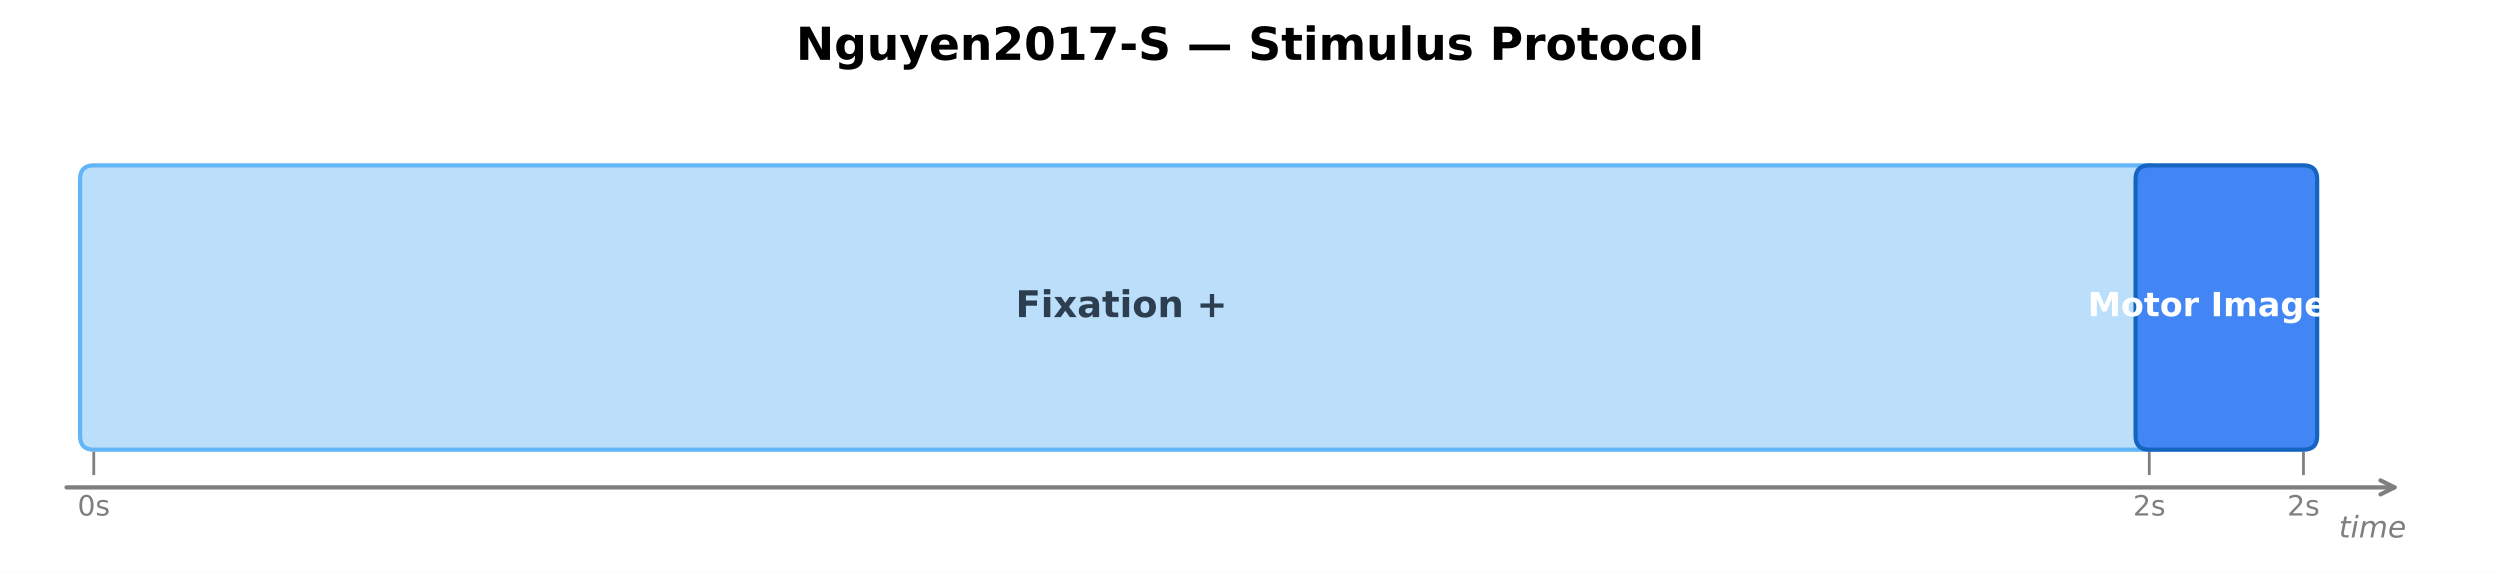
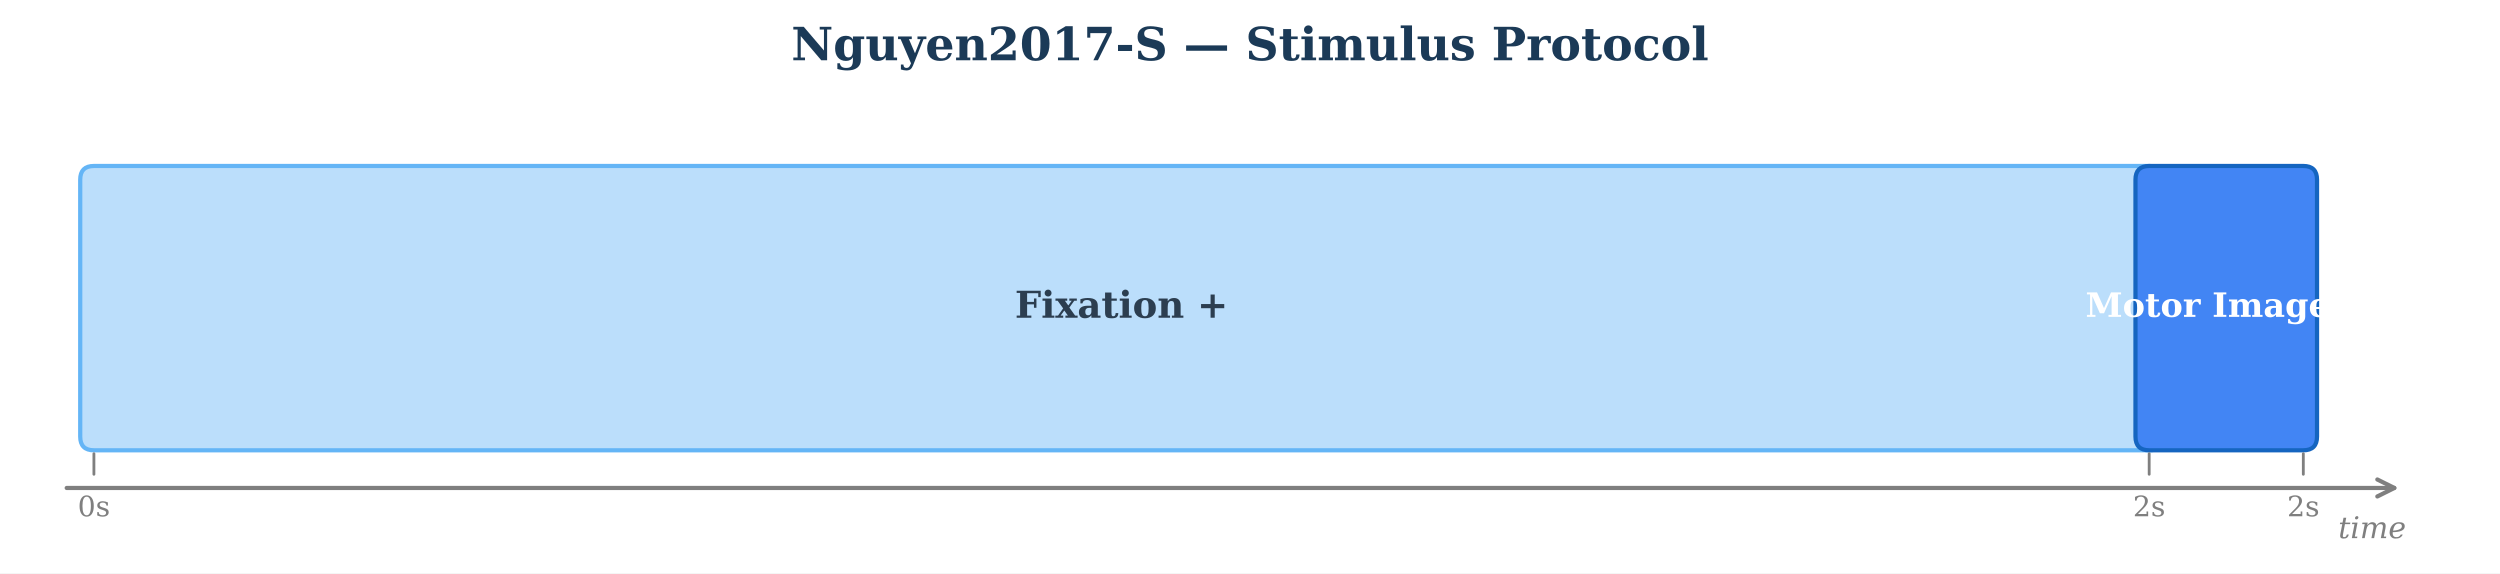
- <svg xmlns="http://www.w3.org/2000/svg" xmlns:xlink="http://www.w3.org/1999/xlink" width="712.8pt" height="163.26pt" viewBox="0 0 712.8 163.26" version="1.1">
+ <svg xmlns="http://www.w3.org/2000/svg" xmlns:xlink="http://www.w3.org/1999/xlink" width="708.48pt" height="162.474pt" viewBox="0 0 708.48 162.474" version="1.1">
  <defs>
    <style type="text/css">*{stroke-linejoin: round; stroke-linecap: butt}</style>
  </defs>
  <g id="figure_1">
    <g id="patch_1">
-       <path d="M 0 163.26  L 712.8 163.26  L 712.8 0  L 0 0  z " style="fill: #ffffff" />
+       <path d="M 0 162.474  L 708.48 162.474  L 708.48 0  L 0 0  z " style="fill: #ffffff" />
    </g>
    <g id="axes_1">
      <g id="patch_2">
-         <path d="M 26.736 128.221  L 612.806 128.221  Q 616.713 128.221 616.713 124.314  L 616.713 51.056  Q 616.713 47.148 612.806 47.148  L 26.736 47.148  Q 22.829 47.148 22.829 51.056  L 22.829 124.314  Q 22.829 128.221 26.736 128.221  z " clip-path="url(#p985f84a04f)" style="fill: #bbdefb; stroke: #64b5f6; stroke-width: 1.2" />
+         <path d="M 26.615 127.608  L 609.06 127.608  Q 612.943 127.608 612.943 123.725  L 612.943 50.92  Q 612.943 47.037 609.06 47.037  L 26.615 47.037  Q 22.732 47.037 22.732 50.92  L 22.732 123.725  Q 22.732 127.608 26.615 127.608  z " clip-path="url(#p6b37284955)" style="fill: #bbdefb; stroke: #64b5f6; stroke-width: 1.2" />
      </g>
      <g id="patch_3">
-         <path d="M 612.806 128.221  L 656.761 128.221  Q 660.668 128.221 660.668 124.314  L 660.668 51.056  Q 660.668 47.148 656.761 47.148  L 612.806 47.148  Q 608.898 47.148 608.898 51.056  L 608.898 124.314  Q 608.898 128.221 612.806 128.221  z " clip-path="url(#p985f84a04f)" style="fill: #4285f4; stroke: #1565c0; stroke-width: 1.2" />
+         <path d="M 609.06 127.608  L 652.743 127.608  Q 656.626 127.608 656.626 123.725  L 656.626 50.92  Q 656.626 47.037 652.743 47.037  L 609.06 47.037  Q 605.177 47.037 605.177 50.92  L 605.177 123.725  Q 605.177 127.608 609.06 127.608  z " clip-path="url(#p6b37284955)" style="fill: #4285f4; stroke: #1565c0; stroke-width: 1.2" />
      </g>
      <g id="line2d_1">
-         <path d="M 26.736 129.198  L 26.736 135.059  " clip-path="url(#p985f84a04f)" style="fill: none; stroke: #7f7f7f; stroke-width: 0.8; stroke-linecap: square" />
+         <path d="M 26.615 128.579  L 26.615 134.403  " clip-path="url(#p6b37284955)" style="fill: none; stroke: #7f7f7f; stroke-width: 0.8; stroke-linecap: round" />
      </g>
      <g id="line2d_2">
-         <path d="M 612.806 129.198  L 612.806 135.059  " clip-path="url(#p985f84a04f)" style="fill: none; stroke: #7f7f7f; stroke-width: 0.8; stroke-linecap: square" />
+         <path d="M 609.06 128.579  L 609.06 134.403  " clip-path="url(#p6b37284955)" style="fill: none; stroke: #7f7f7f; stroke-width: 0.8; stroke-linecap: round" />
      </g>
      <g id="line2d_3">
-         <path d="M 656.761 129.198  L 656.761 135.059  " clip-path="url(#p985f84a04f)" style="fill: none; stroke: #7f7f7f; stroke-width: 0.8; stroke-linecap: square" />
+         <path d="M 652.743 128.579  L 652.743 134.403  " clip-path="url(#p6b37284955)" style="fill: none; stroke: #7f7f7f; stroke-width: 0.8; stroke-linecap: round" />
      </g>
      <g id="text_1">
-         <g clip-path="url(#p985f84a04f)">
-           <g style="fill: #2c3e50" transform="translate(289.5749 90.41291) scale(0.105 -0.105)">
+         <g clip-path="url(#p6b37284955)">
+           <g style="fill: #2c3e50" transform="translate(287.6185 90.05039) scale(0.105 -0.105)">
            <defs>
-               <path id="DejaVuSans-Bold-29" d="M 588 4666  L 3834 4666  L 3834 3756  L 1791 3756  L 1791 2888  L 3713 2888  L 3713 1978  L 1791 1978  L 1791 0  L 588 0  L 588 4666  z " transform="scale(0.015625)" />
-               <path id="DejaVuSans-Bold-4c" d="M 538 3500  L 1656 3500  L 1656 0  L 538 0  L 538 3500  z M 538 4863  L 1656 4863  L 1656 3950  L 538 3950  L 538 4863  z " transform="scale(0.015625)" />
-               <path id="DejaVuSans-Bold-5b" d="M 1422 1791  L 159 3500  L 1344 3500  L 2059 2463  L 2784 3500  L 3969 3500  L 2706 1797  L 4031 0  L 2847 0  L 2059 1106  L 1281 0  L 97 0  L 1422 1791  z " transform="scale(0.015625)" />
-               <path id="DejaVuSans-Bold-44" d="M 2106 1575  Q 1756 1575 1579 1456  Q 1403 1338 1403 1106  Q 1403 894 1545 773  Q 1688 653 1941 653  Q 2256 653 2472 879  Q 2688 1106 2688 1447  L 2688 1575  L 2106 1575  z M 3816 1997  L 3816 0  L 2688 0  L 2688 519  Q 2463 200 2181 54  Q 1900 -91 1497 -91  Q 953 -91 614 226  Q 275 544 275 1050  Q 275 1666 698 1953  Q 1122 2241 2028 2241  L 2688 2241  L 2688 2328  Q 2688 2594 2478 2717  Q 2269 2841 1825 2841  Q 1466 2841 1156 2769  Q 847 2697 581 2553  L 581 3406  Q 941 3494 1303 3539  Q 1666 3584 2028 3584  Q 2975 3584 3395 3211  Q 3816 2838 3816 1997  z " transform="scale(0.015625)" />
-               <path id="DejaVuSans-Bold-57" d="M 1759 4494  L 1759 3500  L 2913 3500  L 2913 2700  L 1759 2700  L 1759 1216  Q 1759 972 1856 886  Q 1953 800 2241 800  L 2816 800  L 2816 0  L 1856 0  Q 1194 0 917 276  Q 641 553 641 1216  L 641 2700  L 84 2700  L 84 3500  L 641 3500  L 641 4494  L 1759 4494  z " transform="scale(0.015625)" />
-               <path id="DejaVuSans-Bold-52" d="M 2203 2784  Q 1831 2784 1636 2517  Q 1441 2250 1441 1747  Q 1441 1244 1636 976  Q 1831 709 2203 709  Q 2569 709 2762 976  Q 2956 1244 2956 1747  Q 2956 2250 2762 2517  Q 2569 2784 2203 2784  z M 2203 3584  Q 3106 3584 3614 3096  Q 4122 2609 4122 1747  Q 4122 884 3614 396  Q 3106 -91 2203 -91  Q 1297 -91 786 396  Q 275 884 275 1747  Q 275 2609 786 3096  Q 1297 3584 2203 3584  z " transform="scale(0.015625)" />
-               <path id="DejaVuSans-Bold-51" d="M 4056 2131  L 4056 0  L 2931 0  L 2931 347  L 2931 1631  Q 2931 2084 2911 2256  Q 2891 2428 2841 2509  Q 2775 2619 2662 2680  Q 2550 2741 2406 2741  Q 2056 2741 1856 2470  Q 1656 2200 1656 1722  L 1656 0  L 538 0  L 538 3500  L 1656 3500  L 1656 2988  Q 1909 3294 2193 3439  Q 2478 3584 2822 3584  Q 3428 3584 3742 3212  Q 4056 2841 4056 2131  z " transform="scale(0.015625)" />
-               <path id="DejaVuSans-Bold-3" transform="scale(0.015625)" />
-               <path id="DejaVuSans-Bold-e" d="M 3053 4013  L 3053 2375  L 4684 2375  L 4684 1638  L 3053 1638  L 3053 0  L 2309 0  L 2309 1638  L 678 1638  L 678 2375  L 2309 2375  L 2309 4013  L 3053 4013  z " transform="scale(0.015625)" />
+               <path id="DejaVuSerif-Bold-29" d="M 300 0  L 300 378  L 897 378  L 897 4288  L 300 4288  L 300 4666  L 4459 4666  L 4459 3566  L 4031 3566  L 4031 4238  L 2106 4238  L 2106 2741  L 3291 2741  L 3291 3334  L 3719 3334  L 3719 1722  L 3291 1722  L 3291 2316  L 2106 2316  L 2106 378  L 2841 378  L 2841 0  L 300 0  z " transform="scale(0.015625)" />
+               <path id="DejaVuSerif-Bold-4c" d="M 588 4263  Q 588 4516 763 4689  Q 938 4863 1191 4863  Q 1438 4863 1611 4689  Q 1784 4516 1784 4263  Q 1784 4016 1611 3842  Q 1438 3669 1191 3669  Q 938 3669 763 3841  Q 588 4013 588 4263  z M 1797 378  L 2272 378  L 2272 0  L 219 0  L 219 378  L 691 378  L 691 2944  L 219 2944  L 219 3322  L 1797 3322  L 1797 378  z " transform="scale(0.015625)" />
+               <path id="DejaVuSerif-Bold-5b" d="M 2247 2119  L 2834 2944  L 2425 2944  L 2425 3322  L 3719 3322  L 3719 2944  L 3278 2944  L 2431 1759  L 3419 378  L 3859 378  L 3859 0  L 1747 0  L 1747 378  L 2175 378  L 1550 1253  L 922 378  L 1369 378  L 1369 0  L 0 0  L 0 378  L 475 378  L 1356 1619  L 403 2944  L 31 2944  L 31 3322  L 2059 3322  L 2059 2944  L 1656 2944  L 2247 2119  z " transform="scale(0.015625)" />
+               <path id="DejaVuSerif-Bold-44" d="M 3525 2041  L 3525 378  L 4000 378  L 4000 0  L 2419 0  L 2419 422  Q 2200 159 1931 34  Q 1663 -91 1319 -91  Q 809 -91 536 182  Q 263 456 263 966  Q 263 1525 655 1803  Q 1047 2081 1838 2081  L 2419 2081  L 2419 2278  Q 2419 2681 2228 2873  Q 2038 3066 1638 3066  Q 1306 3066 1126 2930  Q 947 2794 872 2484  L 519 2484  L 519 3200  Q 816 3306 1134 3359  Q 1453 3413 1806 3413  Q 2697 3413 3111 3081  Q 3525 2750 3525 2041  z M 2419 1044  L 2419 1709  L 2003 1709  Q 1694 1709 1528 1540  Q 1363 1372 1363 1056  Q 1363 741 1483 584  Q 1603 428 1850 428  Q 2106 428 2262 597  Q 2419 766 2419 1044  z " transform="scale(0.015625)" />
+               <path id="DejaVuSerif-Bold-57" d="M 634 2944  L 153 2944  L 153 3322  L 634 3322  L 634 4353  L 1741 4353  L 1741 3322  L 2663 3322  L 2663 2944  L 1741 2944  L 1741 909  Q 1741 475 1809 369  Q 1878 263 2059 263  Q 2259 263 2356 397  Q 2453 531 2459 813  L 2925 813  Q 2897 313 2651 111  Q 2406 -91 1806 -91  Q 1122 -91 878 123  Q 634 338 634 909  L 634 2944  z " transform="scale(0.015625)" />
+               <path id="DejaVuSerif-Bold-52" d="M 2138 263  Q 2488 263 2630 563  Q 2772 863 2772 1663  Q 2772 2463 2631 2761  Q 2491 3059 2138 3059  Q 1784 3059 1640 2757  Q 1497 2456 1497 1663  Q 1497 869 1640 566  Q 1784 263 2138 263  z M 2138 -91  Q 1259 -91 761 376  Q 263 844 263 1663  Q 263 2484 761 2948  Q 1259 3413 2138 3413  Q 3019 3413 3516 2948  Q 4013 2484 4013 1663  Q 4013 844 3514 376  Q 3016 -91 2138 -91  z " transform="scale(0.015625)" />
+               <path id="DejaVuSerif-Bold-51" d="M 219 0  L 219 378  L 691 378  L 691 2944  L 219 2944  L 219 3322  L 1797 3322  L 1797 2853  Q 1997 3150 2253 3281  Q 2509 3413 2900 3413  Q 3459 3413 3745 3083  Q 4031 2753 4031 2113  L 4031 378  L 4506 378  L 4506 0  L 2522 0  L 2522 378  L 2925 378  L 2925 2144  Q 2925 2566 2817 2730  Q 2709 2894 2444 2894  Q 2109 2894 1953 2648  Q 1797 2403 1797 1869  L 1797 378  L 2203 378  L 2203 0  L 219 0  z " transform="scale(0.015625)" />
+               <path id="DejaVuSerif-Bold-3" transform="scale(0.015625)" />
+               <path id="DejaVuSerif-Bold-e" d="M 3041 4013  L 3041 2369  L 4684 2369  L 4684 1650  L 3041 1650  L 3041 6  L 2322 6  L 2322 1650  L 678 1650  L 678 2369  L 2322 2369  L 2322 4013  L 3041 4013  z " transform="scale(0.015625)" />
            </defs>
-             <use xlink:href="#DejaVuSans-Bold-29" />
-             <use xlink:href="#DejaVuSans-Bold-4c" transform="translate(68.3125 0)" />
-             <use xlink:href="#DejaVuSans-Bold-5b" transform="translate(102.5938 0)" />
-             <use xlink:href="#DejaVuSans-Bold-44" transform="translate(167.0938 0)" />
-             <use xlink:href="#DejaVuSans-Bold-57" transform="translate(234.5781 0)" />
-             <use xlink:href="#DejaVuSans-Bold-4c" transform="translate(282.375 0)" />
-             <use xlink:href="#DejaVuSans-Bold-52" transform="translate(316.6562 0)" />
-             <use xlink:href="#DejaVuSans-Bold-51" transform="translate(385.3594 0)" />
-             <use xlink:href="#DejaVuSans-Bold-3" transform="translate(456.5469 0)" />
-             <use xlink:href="#DejaVuSans-Bold-e" transform="translate(491.3594 0)" />
+             <use xlink:href="#DejaVuSerif-Bold-29" />
+             <use xlink:href="#DejaVuSerif-Bold-4c" transform="translate(71 0)" />
+             <use xlink:href="#DejaVuSerif-Bold-5b" transform="translate(108.9844 0)" />
+             <use xlink:href="#DejaVuSerif-Bold-44" transform="translate(168.6094 0)" />
+             <use xlink:href="#DejaVuSerif-Bold-57" transform="translate(233.4062 0)" />
+             <use xlink:href="#DejaVuSerif-Bold-4c" transform="translate(279.5938 0)" />
+             <use xlink:href="#DejaVuSerif-Bold-52" transform="translate(317.5781 0)" />
+             <use xlink:href="#DejaVuSerif-Bold-51" transform="translate(384.2812 0)" />
+             <use xlink:href="#DejaVuSerif-Bold-3" transform="translate(456.9844 0)" />
+             <use xlink:href="#DejaVuSerif-Bold-e" transform="translate(491.7969 0)" />
          </g>
        </g>
      </g>
      <g id="text_2">
-         <g clip-path="url(#p985f84a04f)">
-           <g style="fill: #ffffff" transform="translate(595.2803 90.15274) scale(0.095 -0.095)">
+         <g clip-path="url(#p6b37284955)">
+           <g style="fill: #ffffff" transform="translate(591.0243 89.79022) scale(0.095 -0.095)">
            <defs>
-               <path id="DejaVuSans-Bold-30" d="M 588 4666  L 2119 4666  L 3181 2169  L 4250 4666  L 5778 4666  L 5778 0  L 4641 0  L 4641 3413  L 3566 897  L 2803 897  L 1728 3413  L 1728 0  L 588 0  L 588 4666  z " transform="scale(0.015625)" />
-               <path id="DejaVuSans-Bold-55" d="M 3138 2547  Q 2991 2616 2845 2648  Q 2700 2681 2553 2681  Q 2122 2681 1889 2404  Q 1656 2128 1656 1613  L 1656 0  L 538 0  L 538 3500  L 1656 3500  L 1656 2925  Q 1872 3269 2151 3426  Q 2431 3584 2822 3584  Q 2878 3584 2943 3579  Q 3009 3575 3134 3559  L 3138 2547  z " transform="scale(0.015625)" />
-               <path id="DejaVuSans-Bold-2c" d="M 588 4666  L 1791 4666  L 1791 0  L 588 0  L 588 4666  z " transform="scale(0.015625)" />
-               <path id="DejaVuSans-Bold-50" d="M 3781 2919  Q 3994 3244 4286 3414  Q 4578 3584 4928 3584  Q 5531 3584 5847 3212  Q 6163 2841 6163 2131  L 6163 0  L 5038 0  L 5038 1825  Q 5041 1866 5042 1909  Q 5044 1953 5044 2034  Q 5044 2406 4934 2573  Q 4825 2741 4581 2741  Q 4263 2741 4089 2478  Q 3916 2216 3909 1719  L 3909 0  L 2784 0  L 2784 1825  Q 2784 2406 2684 2573  Q 2584 2741 2328 2741  Q 2006 2741 1831 2477  Q 1656 2213 1656 1722  L 1656 0  L 531 0  L 531 3500  L 1656 3500  L 1656 2988  Q 1863 3284 2130 3434  Q 2397 3584 2719 3584  Q 3081 3584 3359 3409  Q 3638 3234 3781 2919  z " transform="scale(0.015625)" />
-               <path id="DejaVuSans-Bold-4a" d="M 2919 594  Q 2688 288 2409 144  Q 2131 0 1766 0  Q 1125 0 706 504  Q 288 1009 288 1791  Q 288 2575 706 3076  Q 1125 3578 1766 3578  Q 2131 3578 2409 3434  Q 2688 3291 2919 2981  L 2919 3500  L 4044 3500  L 4044 353  Q 4044 -491 3511 -936  Q 2978 -1381 1966 -1381  Q 1638 -1381 1331 -1331  Q 1025 -1281 716 -1178  L 716 -306  Q 1009 -475 1290 -558  Q 1572 -641 1856 -641  Q 2406 -641 2662 -400  Q 2919 -159 2919 353  L 2919 594  z M 2181 2772  Q 1834 2772 1640 2515  Q 1447 2259 1447 1791  Q 1447 1309 1634 1061  Q 1822 813 2181 813  Q 2531 813 2725 1069  Q 2919 1325 2919 1791  Q 2919 2259 2725 2515  Q 2531 2772 2181 2772  z " transform="scale(0.015625)" />
-               <path id="DejaVuSans-Bold-48" d="M 4031 1759  L 4031 1441  L 1416 1441  Q 1456 1047 1700 850  Q 1944 653 2381 653  Q 2734 653 3104 758  Q 3475 863 3866 1075  L 3866 213  Q 3469 63 3072 -14  Q 2675 -91 2278 -91  Q 1328 -91 801 392  Q 275 875 275 1747  Q 275 2603 792 3093  Q 1309 3584 2216 3584  Q 3041 3584 3536 3087  Q 4031 2591 4031 1759  z M 2881 2131  Q 2881 2450 2695 2645  Q 2509 2841 2209 2841  Q 1884 2841 1681 2658  Q 1478 2475 1428 2131  L 2881 2131  z " transform="scale(0.015625)" />
-               <path id="DejaVuSans-Bold-5c" d="M 78 3500  L 1197 3500  L 2138 1125  L 2938 3500  L 4056 3500  L 2584 -331  Q 2363 -916 2067 -1148  Q 1772 -1381 1288 -1381  L 641 -1381  L 641 -647  L 991 -647  Q 1275 -647 1404 -556  Q 1534 -466 1606 -231  L 1638 -134  L 78 3500  z " transform="scale(0.015625)" />
+               <path id="DejaVuSerif-Bold-30" d="M 269 0  L 269 378  L 863 378  L 863 4288  L 269 4288  L 269 4666  L 2194 4666  L 3525 1672  L 4863 4666  L 6784 4666  L 6784 4288  L 6188 4288  L 6188 378  L 6784 378  L 6784 0  L 4384 0  L 4384 378  L 4978 378  L 4978 3938  L 3531 684  L 2741 684  L 1300 3938  L 1300 378  L 1894 378  L 1894 0  L 269 0  z " transform="scale(0.015625)" />
+               <path id="DejaVuSerif-Bold-55" d="M 3438 3359  L 3438 2369  L 3084 2369  Q 3066 2634 2941 2764  Q 2816 2894 2578 2894  Q 2216 2894 2006 2575  Q 1797 2256 1797 1691  L 1797 378  L 2400 378  L 2400 0  L 219 0  L 219 378  L 691 378  L 691 2944  L 184 2944  L 184 3322  L 1797 3322  L 1797 2731  Q 1959 3078 2226 3245  Q 2494 3413 2881 3413  Q 2978 3413 3117 3398  Q 3256 3384 3438 3359  z " transform="scale(0.015625)" />
+               <path id="DejaVuSerif-Bold-2c" d="M 300 0  L 300 378  L 897 378  L 897 4288  L 300 4288  L 300 4666  L 2700 4666  L 2700 4288  L 2100 4288  L 2100 378  L 2700 378  L 2700 0  L 300 0  z " transform="scale(0.015625)" />
+               <path id="DejaVuSerif-Bold-50" d="M 3884 2778  Q 4116 3109 4384 3261  Q 4653 3413 5013 3413  Q 5584 3413 5867 3089  Q 6150 2766 6150 2113  L 6150 378  L 6625 378  L 6625 0  L 4647 0  L 4647 378  L 5044 378  L 5044 1947  Q 5044 2569 4948 2731  Q 4853 2894 4594 2894  Q 4300 2894 4137 2667  Q 3975 2441 3975 2022  L 3975 378  L 4372 378  L 4372 0  L 2472 0  L 2472 378  L 2869 378  L 2869 1947  Q 2869 2569 2772 2731  Q 2675 2894 2419 2894  Q 2122 2894 1959 2667  Q 1797 2441 1797 2022  L 1797 378  L 2194 378  L 2194 0  L 219 0  L 219 378  L 691 378  L 691 2944  L 219 2944  L 219 3322  L 1797 3322  L 1797 2853  Q 1991 3144 2241 3278  Q 2491 3413 2834 3413  Q 3241 3413 3494 3258  Q 3747 3103 3884 2778  z " transform="scale(0.015625)" />
+               <path id="DejaVuSerif-Bold-4a" d="M 3853 2944  L 3853 44  Q 3853 -656 3354 -1039  Q 2856 -1422 1947 -1422  Q 1616 -1422 1275 -1370  Q 934 -1319 575 -1216  L 575 -422  L 928 -422  Q 975 -750 1192 -909  Q 1409 -1069 1813 -1069  Q 2325 -1069 2536 -823  Q 2747 -578 2747 44  L 2747 422  Q 2606 163 2367 36  Q 2128 -91 1778 -91  Q 1072 -91 667 378  Q 263 847 263 1663  Q 263 2481 667 2947  Q 1072 3413 1778 3413  Q 2128 3413 2367 3286  Q 2606 3159 2747 2900  L 2747 3322  L 4325 3322  L 4325 2944  L 3853 2944  z M 2747 1825  Q 2747 2406 2597 2665  Q 2447 2925 2119 2925  Q 1775 2925 1636 2651  Q 1497 2378 1497 1663  Q 1497 947 1637 672  Q 1778 397 2119 397  Q 2447 397 2597 656  Q 2747 916 2747 1497  L 2747 1825  z " transform="scale(0.015625)" />
+               <path id="DejaVuSerif-Bold-48" d="M 2566 1875  Q 2566 2531 2444 2795  Q 2322 3059 2028 3059  Q 1744 3059 1620 2800  Q 1497 2541 1497 1931  L 1497 1875  L 2566 1875  z M 3781 1503  L 1497 1503  L 1497 1478  Q 1497 834 1690 548  Q 1884 263 2316 263  Q 2675 263 2897 453  Q 3119 644 3181 1006  L 3700 1006  Q 3566 441 3166 175  Q 2766 -91 2047 -91  Q 1184 -91 723 364  Q 263 819 263 1663  Q 263 2488 734 2950  Q 1206 3413 2047 3413  Q 2872 3413 3312 2927  Q 3753 2441 3781 1503  z " transform="scale(0.015625)" />
+               <path id="DejaVuSerif-Bold-5c" d="M 1997 -750  Q 1847 -1116 1634 -1269  Q 1422 -1422 1063 -1422  Q 909 -1422 721 -1387  Q 534 -1353 313 -1288  L 313 -594  L 666 -597  Q 675 -838 779 -953  Q 884 -1069 1094 -1069  Q 1297 -1069 1422 -958  Q 1547 -847 1672 -538  L 1722 -422  L 275 2944  L -84 2944  L -84 3322  L 1831 3322  L 1831 2944  L 1434 2944  L 2278 978  L 3066 2944  L 2625 2944  L 2625 3322  L 3872 3322  L 3872 2944  L 3469 2944  L 1997 -750  z " transform="scale(0.015625)" />
            </defs>
-             <use xlink:href="#DejaVuSans-Bold-30" />
-             <use xlink:href="#DejaVuSans-Bold-52" transform="translate(99.51562 0)" />
-             <use xlink:href="#DejaVuSans-Bold-57" transform="translate(168.2188 0)" />
-             <use xlink:href="#DejaVuSans-Bold-52" transform="translate(216.0156 0)" />
-             <use xlink:href="#DejaVuSans-Bold-55" transform="translate(284.7188 0)" />
-             <use xlink:href="#DejaVuSans-Bold-3" transform="translate(334.0312 0)" />
-             <use xlink:href="#DejaVuSans-Bold-2c" transform="translate(368.8438 0)" />
-             <use xlink:href="#DejaVuSans-Bold-50" transform="translate(406.0469 0)" />
-             <use xlink:href="#DejaVuSans-Bold-44" transform="translate(510.25 0)" />
-             <use xlink:href="#DejaVuSans-Bold-4a" transform="translate(577.7344 0)" />
-             <use xlink:href="#DejaVuSans-Bold-48" transform="translate(649.3125 0)" />
-             <use xlink:href="#DejaVuSans-Bold-55" transform="translate(717.1406 0)" />
-             <use xlink:href="#DejaVuSans-Bold-5c" transform="translate(766.4531 0)" />
+             <use xlink:href="#DejaVuSerif-Bold-30" />
+             <use xlink:href="#DejaVuSerif-Bold-52" transform="translate(110.6875 0)" />
+             <use xlink:href="#DejaVuSerif-Bold-57" transform="translate(177.3906 0)" />
+             <use xlink:href="#DejaVuSerif-Bold-52" transform="translate(223.5781 0)" />
+             <use xlink:href="#DejaVuSerif-Bold-55" transform="translate(290.2812 0)" />
+             <use xlink:href="#DejaVuSerif-Bold-3" transform="translate(342.9688 0)" />
+             <use xlink:href="#DejaVuSerif-Bold-2c" transform="translate(377.7812 0)" />
+             <use xlink:href="#DejaVuSerif-Bold-50" transform="translate(424.5625 0)" />
+             <use xlink:href="#DejaVuSerif-Bold-44" transform="translate(530.375 0)" />
+             <use xlink:href="#DejaVuSerif-Bold-4a" transform="translate(595.1719 0)" />
+             <use xlink:href="#DejaVuSerif-Bold-48" transform="translate(665.0938 0)" />
+             <use xlink:href="#DejaVuSerif-Bold-55" transform="translate(728.7188 0)" />
+             <use xlink:href="#DejaVuSerif-Bold-5c" transform="translate(781.4062 0)" />
          </g>
        </g>
      </g>
      <g id="text_3">
-         <g style="fill: #7f7f7f" transform="translate(22.10691 146.9978) scale(0.08 -0.08)">
+         <g style="fill: #7f7f7f" transform="translate(22.01732 146.306) scale(0.08 -0.08)">
          <defs>
-             <path id="DejaVuSans-13" d="M 2034 4250  Q 1547 4250 1301 3770  Q 1056 3291 1056 2328  Q 1056 1369 1301 889  Q 1547 409 2034 409  Q 2525 409 2770 889  Q 3016 1369 3016 2328  Q 3016 3291 2770 3770  Q 2525 4250 2034 4250  z M 2034 4750  Q 2819 4750 3233 4129  Q 3647 3509 3647 2328  Q 3647 1150 3233 529  Q 2819 -91 2034 -91  Q 1250 -91 836 529  Q 422 1150 422 2328  Q 422 3509 836 4129  Q 1250 4750 2034 4750  z " transform="scale(0.015625)" />
-             <path id="DejaVuSans-56" d="M 2834 3397  L 2834 2853  Q 2591 2978 2328 3040  Q 2066 3103 1784 3103  Q 1356 3103 1142 2972  Q 928 2841 928 2578  Q 928 2378 1081 2264  Q 1234 2150 1697 2047  L 1894 2003  Q 2506 1872 2764 1633  Q 3022 1394 3022 966  Q 3022 478 2636 193  Q 2250 -91 1575 -91  Q 1294 -91 989 -36  Q 684 19 347 128  L 347 722  Q 666 556 975 473  Q 1284 391 1588 391  Q 1994 391 2212 530  Q 2431 669 2431 922  Q 2431 1156 2273 1281  Q 2116 1406 1581 1522  L 1381 1569  Q 847 1681 609 1914  Q 372 2147 372 2553  Q 372 3047 722 3315  Q 1072 3584 1716 3584  Q 2034 3584 2315 3537  Q 2597 3491 2834 3397  z " transform="scale(0.015625)" />
+             <path id="DejaVuSerif-13" d="M 2034 219  Q 2513 219 2750 744  Q 2988 1269 2988 2328  Q 2988 3391 2750 3916  Q 2513 4441 2034 4441  Q 1556 4441 1318 3916  Q 1081 3391 1081 2328  Q 1081 1269 1318 744  Q 1556 219 2034 219  z M 2034 -91  Q 1275 -91 848 546  Q 422 1184 422 2328  Q 422 3475 848 4112  Q 1275 4750 2034 4750  Q 2797 4750 3222 4112  Q 3647 3475 3647 2328  Q 3647 1184 3222 546  Q 2797 -91 2034 -91  z " transform="scale(0.015625)" />
+             <path id="DejaVuSerif-56" d="M 359 184  L 359 959  L 691 959  Q 703 588 923 403  Q 1144 219 1575 219  Q 1963 219 2166 364  Q 2369 509 2369 788  Q 2369 1006 2220 1140  Q 2072 1275 1594 1428  L 1178 1569  Q 750 1706 558 1912  Q 366 2119 366 2438  Q 366 2894 700 3153  Q 1034 3413 1625 3413  Q 1888 3413 2178 3344  Q 2469 3275 2778 3144  L 2778 2419  L 2447 2419  Q 2434 2741 2221 2922  Q 2009 3103 1644 3103  Q 1281 3103 1095 2975  Q 909 2847 909 2591  Q 909 2381 1050 2254  Q 1191 2128 1613 1997  L 2069 1856  Q 2541 1709 2748 1489  Q 2956 1269 2956 922  Q 2956 450 2595 179  Q 2234 -91 1600 -91  Q 1278 -91 972 -22  Q 666 47 359 184  z " transform="scale(0.015625)" />
          </defs>
-           <use xlink:href="#DejaVuSans-13" />
-           <use xlink:href="#DejaVuSans-56" transform="translate(63.625 0)" />
+           <use xlink:href="#DejaVuSerif-13" />
+           <use xlink:href="#DejaVuSerif-56" transform="translate(63.625 0)" />
        </g>
      </g>
      <g id="text_4">
-         <g style="fill: #7f7f7f" transform="translate(608.1768 146.9978) scale(0.08 -0.08)">
+         <g style="fill: #7f7f7f" transform="translate(604.4621 146.306) scale(0.08 -0.08)">
          <defs>
-             <path id="DejaVuSans-15" d="M 1228 531  L 3431 531  L 3431 0  L 469 0  L 469 531  Q 828 903 1448 1529  Q 2069 2156 2228 2338  Q 2531 2678 2651 2914  Q 2772 3150 2772 3378  Q 2772 3750 2511 3984  Q 2250 4219 1831 4219  Q 1534 4219 1204 4116  Q 875 4013 500 3803  L 500 4441  Q 881 4594 1212 4672  Q 1544 4750 1819 4750  Q 2544 4750 2975 4387  Q 3406 4025 3406 3419  Q 3406 3131 3298 2873  Q 3191 2616 2906 2266  Q 2828 2175 2409 1742  Q 1991 1309 1228 531  z " transform="scale(0.015625)" />
+             <path id="DejaVuSerif-15" d="M 819 3553  L 469 3553  L 469 4384  Q 803 4563 1142 4656  Q 1481 4750 1806 4750  Q 2534 4750 2956 4397  Q 3378 4044 3378 3438  Q 3378 2753 2422 1800  Q 2347 1728 2309 1691  L 1131 513  L 3078 513  L 3078 1088  L 3444 1088  L 3444 0  L 434 0  L 434 341  L 1850 1753  Q 2319 2222 2519 2614  Q 2719 3006 2719 3438  Q 2719 3909 2473 4175  Q 2228 4441 1797 4441  Q 1350 4441 1106 4219  Q 863 3997 819 3553  z " transform="scale(0.015625)" />
          </defs>
-           <use xlink:href="#DejaVuSans-15" />
-           <use xlink:href="#DejaVuSans-56" transform="translate(63.625 0)" />
+           <use xlink:href="#DejaVuSerif-15" />
+           <use xlink:href="#DejaVuSerif-56" transform="translate(63.625 0)" />
        </g>
      </g>
      <g id="text_5">
-         <g style="fill: #7f7f7f" transform="translate(652.1321 146.9978) scale(0.08 -0.08)">
-           <use xlink:href="#DejaVuSans-15" />
-           <use xlink:href="#DejaVuSans-56" transform="translate(63.625 0)" />
+         <g style="fill: #7f7f7f" transform="translate(648.1454 146.306) scale(0.08 -0.08)">
+           <use xlink:href="#DejaVuSerif-15" />
+           <use xlink:href="#DejaVuSerif-56" transform="translate(63.625 0)" />
        </g>
      </g>
      <g id="patch_4">
-         <path d="M 18.966 138.966  Q 351.517 138.966 682.725 138.966  " style="fill: none; stroke: #7f7f7f; stroke-width: 1.2; stroke-linecap: round" />
-         <path d="M 678.725 136.966  L 682.725 138.966  L 678.725 140.966  " style="fill: none; stroke: #7f7f7f; stroke-width: 1.2; stroke-linecap: round" />
+         <path d="M 18.909 138.286  Q 349.387 138.286 678.523 138.286  " style="fill: none; stroke: #7f7f7f; stroke-width: 1.2; stroke-linecap: round" />
+         <path d="M 673.723 135.886  L 678.523 138.286  L 673.723 140.686  " style="fill: none; stroke: #7f7f7f; stroke-width: 1.2; stroke-linecap: round" />
      </g>
      <g id="text_6">
-         <g style="fill: #7f7f7f" transform="translate(666.861 153.239) scale(0.085 -0.085)">
+         <g style="fill: #7f7f7f" transform="translate(662.6392 152.5103) scale(0.085 -0.085)">
          <defs>
-             <path id="DejaVuSans-Oblique-57" d="M 2706 3500  L 2619 3053  L 1472 3053  L 1100 1153  Q 1081 1047 1072 975  Q 1063 903 1063 863  Q 1063 663 1183 572  Q 1303 481 1569 481  L 2150 481  L 2053 0  L 1503 0  Q 991 0 739 200  Q 488 400 488 806  Q 488 878 497 964  Q 506 1050 525 1153  L 897 3053  L 409 3053  L 500 3500  L 978 3500  L 1172 4494  L 1747 4494  L 1556 3500  L 2706 3500  z " transform="scale(0.015625)" />
-             <path id="DejaVuSans-Oblique-4c" d="M 1172 4863  L 1747 4863  L 1606 4134  L 1031 4134  L 1172 4863  z M 909 3500  L 1484 3500  L 800 0  L 225 0  L 909 3500  z " transform="scale(0.015625)" />
-             <path id="DejaVuSans-Oblique-50" d="M 5747 2113  L 5338 0  L 4763 0  L 5166 2094  Q 5191 2228 5203 2325  Q 5216 2422 5216 2491  Q 5216 2772 5059 2928  Q 4903 3084 4622 3084  Q 4203 3084 3875 2770  Q 3547 2456 3450 1953  L 3066 0  L 2491 0  L 2900 2094  Q 2925 2209 2937 2307  Q 2950 2406 2950 2484  Q 2950 2769 2794 2926  Q 2638 3084 2363 3084  Q 1938 3084 1609 2770  Q 1281 2456 1184 1953  L 800 0  L 225 0  L 909 3500  L 1484 3500  L 1375 2956  Q 1609 3263 1923 3423  Q 2238 3584 2597 3584  Q 2978 3584 3223 3384  Q 3469 3184 3519 2828  Q 3781 3197 4126 3390  Q 4472 3584 4856 3584  Q 5306 3584 5551 3325  Q 5797 3066 5797 2591  Q 5797 2488 5784 2364  Q 5772 2241 5747 2113  z " transform="scale(0.015625)" />
-             <path id="DejaVuSans-Oblique-48" d="M 3078 2063  Q 3088 2113 3092 2166  Q 3097 2219 3097 2272  Q 3097 2653 2873 2875  Q 2650 3097 2266 3097  Q 1838 3097 1509 2826  Q 1181 2556 1013 2059  L 3078 2063  z M 3578 1613  L 903 1613  Q 884 1494 878 1425  Q 872 1356 872 1306  Q 872 872 1139 634  Q 1406 397 1894 397  Q 2269 397 2603 481  Q 2938 566 3225 728  L 3116 159  Q 2806 34 2476 -28  Q 2147 -91 1806 -91  Q 1078 -91 686 257  Q 294 606 294 1247  Q 294 1794 489 2264  Q 684 2734 1063 3103  Q 1306 3334 1642 3459  Q 1978 3584 2356 3584  Q 2950 3584 3301 3228  Q 3653 2872 3653 2272  Q 3653 2128 3634 1964  Q 3616 1800 3578 1613  z " transform="scale(0.015625)" />
+             <path id="DejaVuSerif-Italic-57" d="M 856 2988  L 350 2988  L 416 3322  L 922 3322  L 1122 4353  L 1700 4353  L 1500 3322  L 2581 3322  L 2516 2988  L 1434 2988  L 1025 878  Q 978 631 978 488  Q 978 388 1000 338  Q 1059 219 1278 219  Q 1503 219 1633 351  Q 1763 484 1825 781  L 2259 781  Q 2147 328 1884 118  Q 1622 -91 1169 -91  Q 672 -91 506 131  Q 406 266 406 516  Q 406 675 447 878  L 856 2988  z " transform="scale(0.015625)" />
+             <path id="DejaVuSerif-Italic-4c" d="M 1009 4353  Q 1038 4497 1163 4603  Q 1288 4709 1434 4709  Q 1578 4709 1663 4603  Q 1728 4522 1728 4422  Q 1728 4388 1719 4353  Q 1691 4206 1567 4103  Q 1444 4000 1297 4000  Q 1150 4000 1066 4103  Q 1003 4181 1003 4281  Q 1003 4316 1009 4353  z M 963 331  L 1506 331  L 1444 0  L 325 0  L 903 2988  L 353 2988  L 419 3322  L 1544 3322  L 963 331  z " transform="scale(0.015625)" />
+             <path id="DejaVuSerif-Italic-50" d="M 3503 2675  Q 3741 3041 4034 3227  Q 4328 3413 4672 3413  Q 5194 3413 5388 3088  Q 5503 2894 5503 2578  Q 5503 2372 5453 2113  L 5106 331  L 5625 331  L 5563 0  L 4469 0  L 4866 2047  Q 4913 2291 4913 2466  Q 4913 2659 4856 2772  Q 4750 2988 4403 2988  Q 4019 2988 3761 2697  Q 3503 2406 3394 1850  L 3034 0  L 2459 0  L 2863 2069  Q 2906 2303 2906 2472  Q 2906 2666 2850 2775  Q 2741 2988 2394 2988  Q 2009 2988 1751 2697  Q 1494 2406 1384 1850  L 1025 0  L 450 0  L 1031 2994  L 481 2994  L 544 3322  L 1669 3322  L 1556 2731  Q 1778 3063 2059 3238  Q 2341 3413 2653 3413  Q 3041 3413 3262 3220  Q 3484 3028 3503 2675  z " transform="scale(0.015625)" />
+             <path id="DejaVuSerif-Italic-48" d="M 938 1275  Q 925 1156 925 1050  Q 925 756 1031 563  Q 1216 219 1709 219  Q 2072 219 2250 328  Q 2569 525 2644 778  L 3066 778  Q 2941 381 2475 103  Q 2150 -91 1506 -91  Q 863 -91 516 388  Q 272 722 272 1206  Q 272 1419 319 1659  Q 472 2450 1000 2931  Q 1528 3413 2278 3413  Q 3500 3413 3500 2547  Q 3500 1913 2859 1603  Q 2206 1288 938 1275  z M 2541 1975  Q 2891 2181 2891 2569  Q 2891 3103 2181 3103  Q 1763 3103 1472 2784  Q 1181 2466 1003 1606  Q 2006 1653 2541 1975  z " transform="scale(0.015625)" />
          </defs>
-           <use xlink:href="#DejaVuSans-Oblique-57" />
-           <use xlink:href="#DejaVuSans-Oblique-4c" transform="translate(39.20312 0)" />
-           <use xlink:href="#DejaVuSans-Oblique-50" transform="translate(66.98438 0)" />
-           <use xlink:href="#DejaVuSans-Oblique-48" transform="translate(164.3906 0)" />
+           <use xlink:href="#DejaVuSerif-Italic-57" />
+           <use xlink:href="#DejaVuSerif-Italic-4c" transform="translate(40.1875 0)" />
+           <use xlink:href="#DejaVuSerif-Italic-50" transform="translate(72.17188 0)" />
+           <use xlink:href="#DejaVuSerif-Italic-48" transform="translate(167 0)" />
        </g>
      </g>
      <g id="text_7">
-         <g transform="translate(226.9545 17.07797) scale(0.13 -0.13)">
+         <g style="fill: #1b3a57" transform="translate(224.2471 17.07797) scale(0.13 -0.13)">
          <defs>
-             <path id="DejaVuSans-Bold-31" d="M 588 4666  L 1931 4666  L 3628 1466  L 3628 4666  L 4769 4666  L 4769 0  L 3425 0  L 1728 3200  L 1728 0  L 588 0  L 588 4666  z " transform="scale(0.015625)" />
-             <path id="DejaVuSans-Bold-58" d="M 500 1363  L 500 3500  L 1625 3500  L 1625 3150  Q 1625 2866 1622 2436  Q 1619 2006 1619 1863  Q 1619 1441 1641 1255  Q 1663 1069 1716 984  Q 1784 875 1895 815  Q 2006 756 2150 756  Q 2500 756 2700 1025  Q 2900 1294 2900 1772  L 2900 3500  L 4019 3500  L 4019 0  L 2900 0  L 2900 506  Q 2647 200 2364 54  Q 2081 -91 1741 -91  Q 1134 -91 817 281  Q 500 653 500 1363  z " transform="scale(0.015625)" />
-             <path id="DejaVuSans-Bold-15" d="M 1844 884  L 3897 884  L 3897 0  L 506 0  L 506 884  L 2209 2388  Q 2438 2594 2547 2791  Q 2656 2988 2656 3200  Q 2656 3528 2436 3728  Q 2216 3928 1850 3928  Q 1569 3928 1234 3808  Q 900 3688 519 3450  L 519 4475  Q 925 4609 1322 4679  Q 1719 4750 2100 4750  Q 2938 4750 3402 4381  Q 3866 4013 3866 3353  Q 3866 2972 3669 2642  Q 3472 2313 2841 1759  L 1844 884  z " transform="scale(0.015625)" />
-             <path id="DejaVuSans-Bold-13" d="M 2944 2338  Q 2944 3213 2780 3570  Q 2616 3928 2228 3928  Q 1841 3928 1675 3570  Q 1509 3213 1509 2338  Q 1509 1453 1675 1090  Q 1841 728 2228 728  Q 2613 728 2778 1090  Q 2944 1453 2944 2338  z M 4147 2328  Q 4147 1169 3647 539  Q 3147 -91 2228 -91  Q 1306 -91 806 539  Q 306 1169 306 2328  Q 306 3491 806 4120  Q 1306 4750 2228 4750  Q 3147 4750 3647 4120  Q 4147 3491 4147 2328  z " transform="scale(0.015625)" />
-             <path id="DejaVuSans-Bold-14" d="M 750 831  L 1813 831  L 1813 3847  L 722 3622  L 722 4441  L 1806 4666  L 2950 4666  L 2950 831  L 4013 831  L 4013 0  L 750 0  L 750 831  z " transform="scale(0.015625)" />
-             <path id="DejaVuSans-Bold-1a" d="M 428 4666  L 3944 4666  L 3944 3988  L 2125 0  L 953 0  L 2675 3781  L 428 3781  L 428 4666  z " transform="scale(0.015625)" />
-             <path id="DejaVuSans-Bold-10" d="M 347 2297  L 2309 2297  L 2309 1388  L 347 1388  L 347 2297  z " transform="scale(0.015625)" />
-             <path id="DejaVuSans-Bold-36" d="M 3834 4519  L 3834 3531  Q 3450 3703 3084 3790  Q 2719 3878 2394 3878  Q 1963 3878 1756 3759  Q 1550 3641 1550 3391  Q 1550 3203 1689 3098  Q 1828 2994 2194 2919  L 2706 2816  Q 3484 2659 3812 2340  Q 4141 2022 4141 1434  Q 4141 663 3683 286  Q 3225 -91 2284 -91  Q 1841 -91 1394 -6  Q 947 78 500 244  L 500 1259  Q 947 1022 1364 901  Q 1781 781 2169 781  Q 2563 781 2772 912  Q 2981 1044 2981 1288  Q 2981 1506 2839 1625  Q 2697 1744 2272 1838  L 1806 1941  Q 1106 2091 782 2419  Q 459 2747 459 3303  Q 459 4000 909 4375  Q 1359 4750 2203 4750  Q 2588 4750 2994 4692  Q 3400 4634 3834 4519  z " transform="scale(0.015625)" />
-             <path id="DejaVuSans-Bold-af6" d="M 344 2156  L 6056 2156  L 6056 1350  L 344 1350  L 344 2156  z " transform="scale(0.015625)" />
-             <path id="DejaVuSans-Bold-4f" d="M 538 4863  L 1656 4863  L 1656 0  L 538 0  L 538 4863  z " transform="scale(0.015625)" />
-             <path id="DejaVuSans-Bold-56" d="M 3272 3391  L 3272 2541  Q 2913 2691 2578 2766  Q 2244 2841 1947 2841  Q 1628 2841 1473 2761  Q 1319 2681 1319 2516  Q 1319 2381 1436 2309  Q 1553 2238 1856 2203  L 2053 2175  Q 2913 2066 3209 1816  Q 3506 1566 3506 1031  Q 3506 472 3093 190  Q 2681 -91 1863 -91  Q 1516 -91 1145 -36  Q 775 19 384 128  L 384 978  Q 719 816 1070 734  Q 1422 653 1784 653  Q 2113 653 2278 743  Q 2444 834 2444 1013  Q 2444 1163 2330 1236  Q 2216 1309 1875 1350  L 1678 1375  Q 931 1469 631 1722  Q 331 1975 331 2491  Q 331 3047 712 3315  Q 1094 3584 1881 3584  Q 2191 3584 2531 3537  Q 2872 3491 3272 3391  z " transform="scale(0.015625)" />
-             <path id="DejaVuSans-Bold-33" d="M 588 4666  L 2584 4666  Q 3475 4666 3951 4270  Q 4428 3875 4428 3144  Q 4428 2409 3951 2014  Q 3475 1619 2584 1619  L 1791 1619  L 1791 0  L 588 0  L 588 4666  z M 1791 3794  L 1791 2491  L 2456 2491  Q 2806 2491 2997 2661  Q 3188 2831 3188 3144  Q 3188 3456 2997 3625  Q 2806 3794 2456 3794  L 1791 3794  z " transform="scale(0.015625)" />
-             <path id="DejaVuSans-Bold-46" d="M 3366 3391  L 3366 2478  Q 3138 2634 2908 2709  Q 2678 2784 2431 2784  Q 1963 2784 1702 2511  Q 1441 2238 1441 1747  Q 1441 1256 1702 982  Q 1963 709 2431 709  Q 2694 709 2930 787  Q 3166 866 3366 1019  L 3366 103  Q 3103 6 2833 -42  Q 2563 -91 2291 -91  Q 1344 -91 809 395  Q 275 881 275 1747  Q 275 2613 809 3098  Q 1344 3584 2291 3584  Q 2566 3584 2833 3536  Q 3100 3488 3366 3391  z " transform="scale(0.015625)" />
+             <path id="DejaVuSerif-Bold-31" d="M 281 0  L 281 378  L 878 378  L 878 4288  L 281 4288  L 281 4666  L 1741 4666  L 4556 1363  L 4556 4288  L 3963 4288  L 3963 4666  L 5594 4666  L 5594 4288  L 4997 4288  L 4997 0  L 4178 0  L 1319 3372  L 1319 378  L 1913 378  L 1913 0  L 281 0  z " transform="scale(0.015625)" />
+             <path id="DejaVuSerif-Bold-58" d="M 3963 3322  L 3963 378  L 4434 378  L 4434 0  L 2853 0  L 2853 469  Q 2656 172 2400 40  Q 2144 -91 1753 -91  Q 1194 -91 908 239  Q 622 569 622 1209  L 622 2944  L 147 2944  L 147 3322  L 1728 3322  L 1728 1381  Q 1728 763 1831 595  Q 1934 428 2209 428  Q 2544 428 2698 675  Q 2853 922 2853 1459  L 2853 2944  L 2450 2944  L 2450 3322  L 3963 3322  z " transform="scale(0.015625)" />
+             <path id="DejaVuSerif-Bold-15" d="M 844 3513  L 469 3513  L 469 4519  Q 850 4634 1223 4692  Q 1597 4750 1978 4750  Q 2869 4750 3367 4386  Q 3866 4022 3866 3372  Q 3866 2909 3591 2542  Q 3316 2175 2541 1672  L 1241 819  L 3450 819  L 3450 1369  L 3878 1369  L 3878 0  L 428 0  L 428 763  L 1119 1241  Q 2003 1850 2297 2278  Q 2591 2706 2591 3278  Q 2591 3819 2367 4101  Q 2144 4384 1716 4384  Q 1347 4384 1125 4161  Q 903 3938 844 3513  z " transform="scale(0.015625)" />
+             <path id="DejaVuSerif-Bold-13" d="M 2228 275  Q 2603 275 2742 615  Q 2881 956 2881 2328  Q 2881 3691 2742 4037  Q 2603 4384 2228 4384  Q 1853 4384 1714 4043  Q 1575 3703 1575 2328  Q 1575 956 1714 615  Q 1853 275 2228 275  z M 2228 -91  Q 1294 -91 797 532  Q 300 1156 300 2328  Q 300 3500 797 4125  Q 1294 4750 2228 4750  Q 3159 4750 3656 4125  Q 4153 3500 4153 2328  Q 4153 1156 3656 532  Q 3159 -91 2228 -91  z " transform="scale(0.015625)" />
+             <path id="DejaVuSerif-Bold-14" d="M 878 0  L 878 378  L 1753 378  L 1753 4153  L 781 3578  L 781 4044  L 1953 4750  L 2938 4750  L 2938 378  L 3816 378  L 3816 0  L 878 0  z " transform="scale(0.015625)" />
+             <path id="DejaVuSerif-Bold-1a" d="M 3922 3872  L 1997 0  L 1363 0  L 3238 3781  L 934 3781  L 934 3150  L 506 3150  L 506 4666  L 3922 4666  L 3922 3872  z " transform="scale(0.015625)" />
+             <path id="DejaVuSerif-Bold-10" d="M 347 2138  L 2309 2138  L 2309 1294  L 347 1294  L 347 2138  z " transform="scale(0.015625)" />
+             <path id="DejaVuSerif-Bold-36" d="M 494 225  L 494 1331  L 891 1331  Q 981 806 1318 547  Q 1656 288 2253 288  Q 2738 288 2991 472  Q 3244 656 3244 1013  Q 3244 1294 3072 1450  Q 2900 1606 2363 1741  L 1663 1913  Q 978 2088 700 2398  Q 422 2709 422 3284  Q 422 3978 883 4364  Q 1344 4750 2175 4750  Q 2584 4750 3026 4681  Q 3469 4613 3944 4475  L 3944 3444  L 3547 3444  Q 3456 3925 3150 4148  Q 2844 4372 2278 4372  Q 1816 4372 1580 4211  Q 1344 4050 1344 3731  Q 1344 3441 1506 3289  Q 1669 3138 2303 2975  L 3003 2803  Q 3653 2641 3945 2297  Q 4238 1953 4238 1350  Q 4238 644 3750 276  Q 3263 -91 2316 -91  Q 1859 -91 1409 -12  Q 959 66 494 225  z " transform="scale(0.015625)" />
+             <path id="DejaVuSerif-Bold-782" d="M 344 2075  L 6056 2075  L 6056 1325  L 344 1325  L 344 2075  z " transform="scale(0.015625)" />
+             <path id="DejaVuSerif-Bold-4f" d="M 1797 378  L 2272 378  L 2272 0  L 219 0  L 219 378  L 691 378  L 691 4488  L 219 4488  L 219 4863  L 1797 4863  L 1797 378  z " transform="scale(0.015625)" />
+             <path id="DejaVuSerif-Bold-56" d="M 300 97  L 300 1025  L 653 1025  Q 697 653 931 458  Q 1166 263 1569 263  Q 1906 263 2086 380  Q 2266 497 2266 716  Q 2266 916 2152 1025  Q 2038 1134 1709 1216  L 1253 1331  Q 738 1459 506 1698  Q 275 1938 275 2344  Q 275 2884 650 3148  Q 1025 3413 1806 3413  Q 2100 3413 2433 3364  Q 2766 3316 3169 3213  L 3169 2375  L 2816 2375  Q 2788 2716 2573 2887  Q 2359 3059 1959 3059  Q 1622 3059 1448 2951  Q 1275 2844 1275 2638  Q 1275 2469 1375 2372  Q 1475 2275 1734 2209  L 2188 2094  Q 2841 1928 3091 1684  Q 3341 1441 3341 1006  Q 3341 444 2939 176  Q 2538 -91 1691 -91  Q 1381 -91 1034 -44  Q 688 3 300 97  z " transform="scale(0.015625)" />
+             <path id="DejaVuSerif-Bold-33" d="M 300 0  L 300 378  L 897 378  L 897 4288  L 300 4288  L 300 4666  L 2956 4666  Q 3734 4666 4193 4295  Q 4653 3925 4653 3303  Q 4653 2678 4192 2304  Q 3731 1931 2956 1931  L 2100 1931  L 2100 378  L 2853 378  L 2853 0  L 300 0  z M 2100 2309  L 2450 2309  Q 2856 2309 3098 2579  Q 3341 2850 3341 3303  Q 3341 3753 3100 4020  Q 2859 4288 2450 4288  L 2100 4288  L 2100 2309  z " transform="scale(0.015625)" />
+             <path id="DejaVuSerif-Bold-46" d="M 3609 1038  Q 3491 469 3123 189  Q 2756 -91 2125 -91  Q 1238 -91 750 368  Q 263 828 263 1663  Q 263 2488 744 2950  Q 1225 3413 2081 3413  Q 2428 3413 2781 3347  Q 3134 3281 3500 3150  L 3500 2228  L 3150 2228  Q 3100 2650 2903 2854  Q 2706 3059 2350 3059  Q 1888 3059 1692 2746  Q 1497 2434 1497 1663  Q 1497 909 1687 586  Q 1878 263 2309 263  Q 2644 263 2845 463  Q 3047 663 3091 1038  L 3609 1038  z " transform="scale(0.015625)" />
          </defs>
-           <use xlink:href="#DejaVuSans-Bold-31" />
-           <use xlink:href="#DejaVuSans-Bold-4a" transform="translate(83.6875 0)" />
-           <use xlink:href="#DejaVuSans-Bold-58" transform="translate(155.2656 0)" />
-           <use xlink:href="#DejaVuSans-Bold-5c" transform="translate(226.4531 0)" />
-           <use xlink:href="#DejaVuSans-Bold-48" transform="translate(291.6406 0)" />
-           <use xlink:href="#DejaVuSans-Bold-51" transform="translate(359.4688 0)" />
-           <use xlink:href="#DejaVuSans-Bold-15" transform="translate(430.6562 0)" />
-           <use xlink:href="#DejaVuSans-Bold-13" transform="translate(500.2344 0)" />
-           <use xlink:href="#DejaVuSans-Bold-14" transform="translate(569.8125 0)" />
-           <use xlink:href="#DejaVuSans-Bold-1a" transform="translate(639.3906 0)" />
-           <use xlink:href="#DejaVuSans-Bold-10" transform="translate(708.9688 0)" />
-           <use xlink:href="#DejaVuSans-Bold-36" transform="translate(750.4688 0)" />
-           <use xlink:href="#DejaVuSans-Bold-3" transform="translate(822.4844 0)" />
-           <use xlink:href="#DejaVuSans-Bold-af6" transform="translate(857.2969 0)" />
-           <use xlink:href="#DejaVuSans-Bold-3" transform="translate(957.2969 0)" />
-           <use xlink:href="#DejaVuSans-Bold-36" transform="translate(992.1094 0)" />
-           <use xlink:href="#DejaVuSans-Bold-57" transform="translate(1064.125 0)" />
-           <use xlink:href="#DejaVuSans-Bold-4c" transform="translate(1111.922 0)" />
-           <use xlink:href="#DejaVuSans-Bold-50" transform="translate(1146.203 0)" />
-           <use xlink:href="#DejaVuSans-Bold-58" transform="translate(1250.406 0)" />
-           <use xlink:href="#DejaVuSans-Bold-4f" transform="translate(1321.594 0)" />
-           <use xlink:href="#DejaVuSans-Bold-58" transform="translate(1355.875 0)" />
-           <use xlink:href="#DejaVuSans-Bold-56" transform="translate(1427.062 0)" />
-           <use xlink:href="#DejaVuSans-Bold-3" transform="translate(1486.578 0)" />
-           <use xlink:href="#DejaVuSans-Bold-33" transform="translate(1521.391 0)" />
-           <use xlink:href="#DejaVuSans-Bold-55" transform="translate(1594.688 0)" />
-           <use xlink:href="#DejaVuSans-Bold-52" transform="translate(1644 0)" />
-           <use xlink:href="#DejaVuSans-Bold-57" transform="translate(1712.703 0)" />
-           <use xlink:href="#DejaVuSans-Bold-52" transform="translate(1760.5 0)" />
-           <use xlink:href="#DejaVuSans-Bold-46" transform="translate(1829.203 0)" />
-           <use xlink:href="#DejaVuSans-Bold-52" transform="translate(1888.484 0)" />
-           <use xlink:href="#DejaVuSans-Bold-4f" transform="translate(1957.188 0)" />
+           <use xlink:href="#DejaVuSerif-Bold-31" />
+           <use xlink:href="#DejaVuSerif-Bold-4a" transform="translate(91.40625 0)" />
+           <use xlink:href="#DejaVuSerif-Bold-58" transform="translate(161.3281 0)" />
+           <use xlink:href="#DejaVuSerif-Bold-5c" transform="translate(234.0312 0)" />
+           <use xlink:href="#DejaVuSerif-Bold-48" transform="translate(292.1406 0)" />
+           <use xlink:href="#DejaVuSerif-Bold-51" transform="translate(355.7656 0)" />
+           <use xlink:href="#DejaVuSerif-Bold-15" transform="translate(428.4688 0)" />
+           <use xlink:href="#DejaVuSerif-Bold-13" transform="translate(498.0469 0)" />
+           <use xlink:href="#DejaVuSerif-Bold-14" transform="translate(567.625 0)" />
+           <use xlink:href="#DejaVuSerif-Bold-1a" transform="translate(637.2031 0)" />
+           <use xlink:href="#DejaVuSerif-Bold-10" transform="translate(706.7812 0)" />
+           <use xlink:href="#DejaVuSerif-Bold-36" transform="translate(748.2812 0)" />
+           <use xlink:href="#DejaVuSerif-Bold-3" transform="translate(820.5 0)" />
+           <use xlink:href="#DejaVuSerif-Bold-782" transform="translate(855.3125 0)" />
+           <use xlink:href="#DejaVuSerif-Bold-3" transform="translate(955.3125 0)" />
+           <use xlink:href="#DejaVuSerif-Bold-36" transform="translate(990.125 0)" />
+           <use xlink:href="#DejaVuSerif-Bold-57" transform="translate(1062.344 0)" />
+           <use xlink:href="#DejaVuSerif-Bold-4c" transform="translate(1108.531 0)" />
+           <use xlink:href="#DejaVuSerif-Bold-50" transform="translate(1146.516 0)" />
+           <use xlink:href="#DejaVuSerif-Bold-58" transform="translate(1252.328 0)" />
+           <use xlink:href="#DejaVuSerif-Bold-4f" transform="translate(1325.031 0)" />
+           <use xlink:href="#DejaVuSerif-Bold-58" transform="translate(1363.016 0)" />
+           <use xlink:href="#DejaVuSerif-Bold-56" transform="translate(1435.719 0)" />
+           <use xlink:href="#DejaVuSerif-Bold-3" transform="translate(1492.016 0)" />
+           <use xlink:href="#DejaVuSerif-Bold-33" transform="translate(1526.828 0)" />
+           <use xlink:href="#DejaVuSerif-Bold-55" transform="translate(1602.031 0)" />
+           <use xlink:href="#DejaVuSerif-Bold-52" transform="translate(1654.719 0)" />
+           <use xlink:href="#DejaVuSerif-Bold-57" transform="translate(1721.422 0)" />
+           <use xlink:href="#DejaVuSerif-Bold-52" transform="translate(1767.609 0)" />
+           <use xlink:href="#DejaVuSerif-Bold-46" transform="translate(1834.312 0)" />
+           <use xlink:href="#DejaVuSerif-Bold-52" transform="translate(1895.203 0)" />
+           <use xlink:href="#DejaVuSerif-Bold-4f" transform="translate(1961.906 0)" />
        </g>
      </g>
    </g>
  </g>
  <defs>
-     <clipPath id="p985f84a04f">
-       <rect x="7.2" y="29.078" width="698.4" height="126.982" />
+     <clipPath id="p6b37284955">
+       <rect x="7.2" y="29.078" width="694.08" height="126.196" />
    </clipPath>
  </defs>
</svg>
